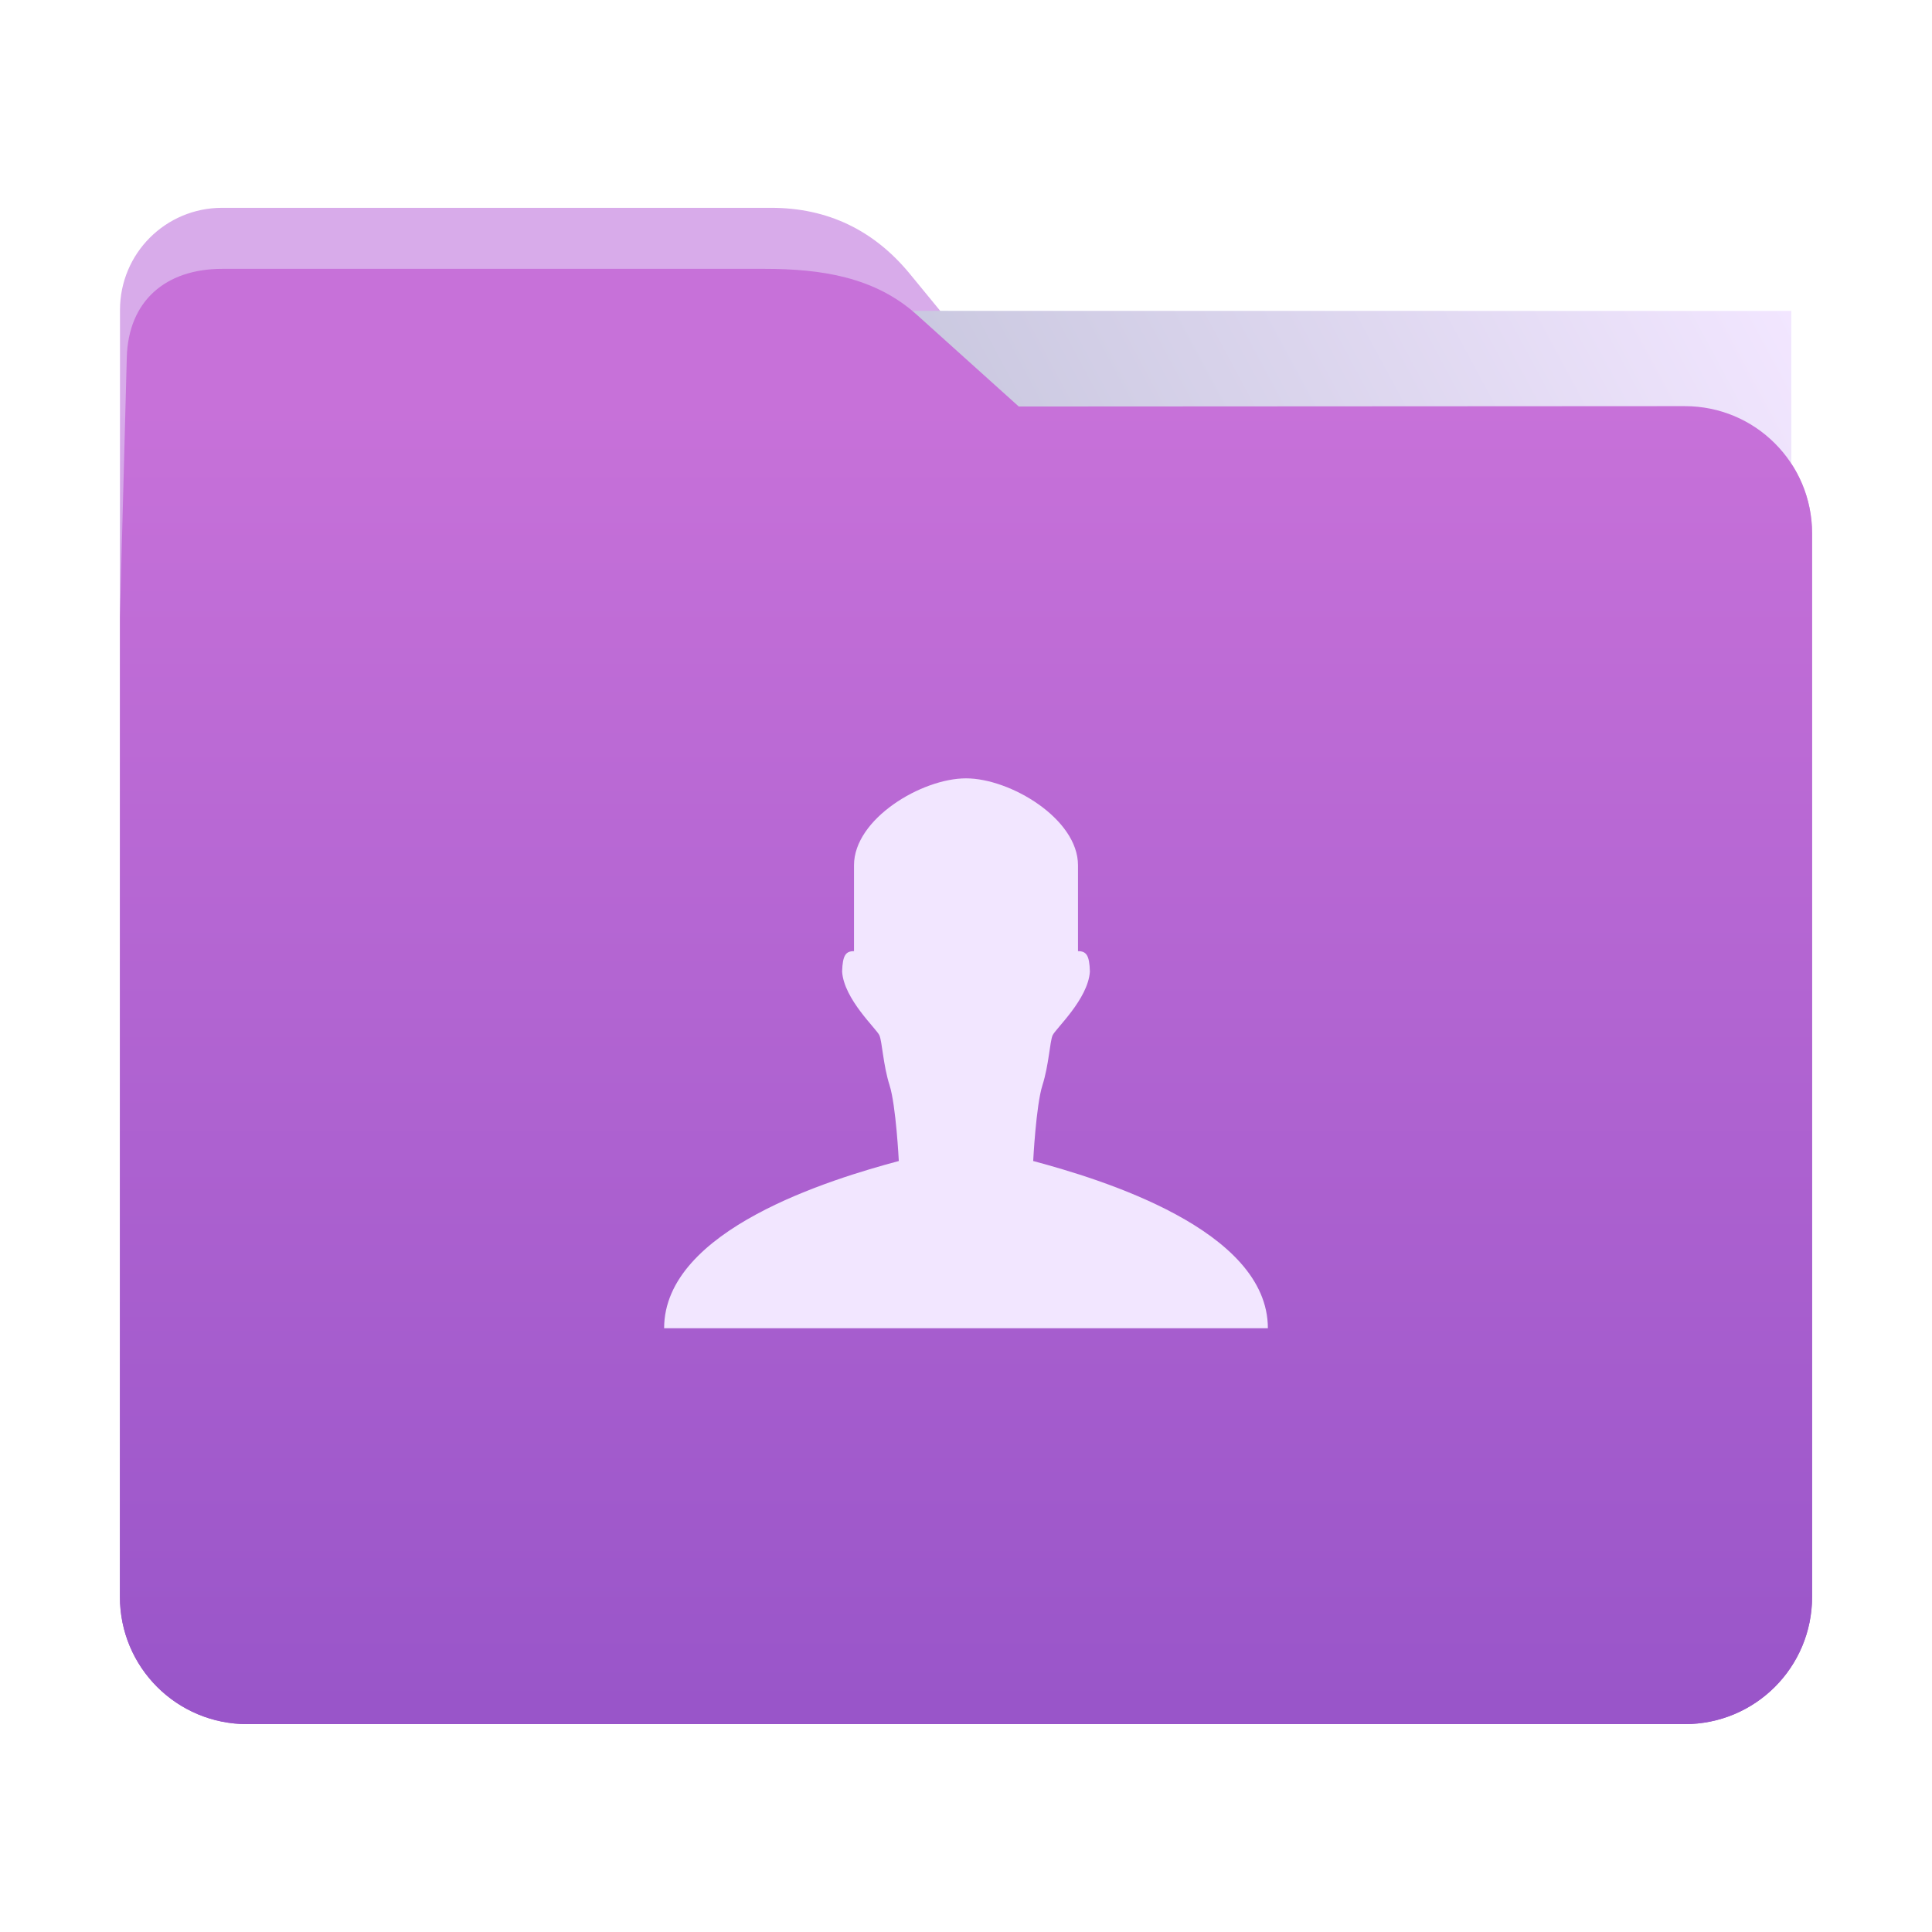
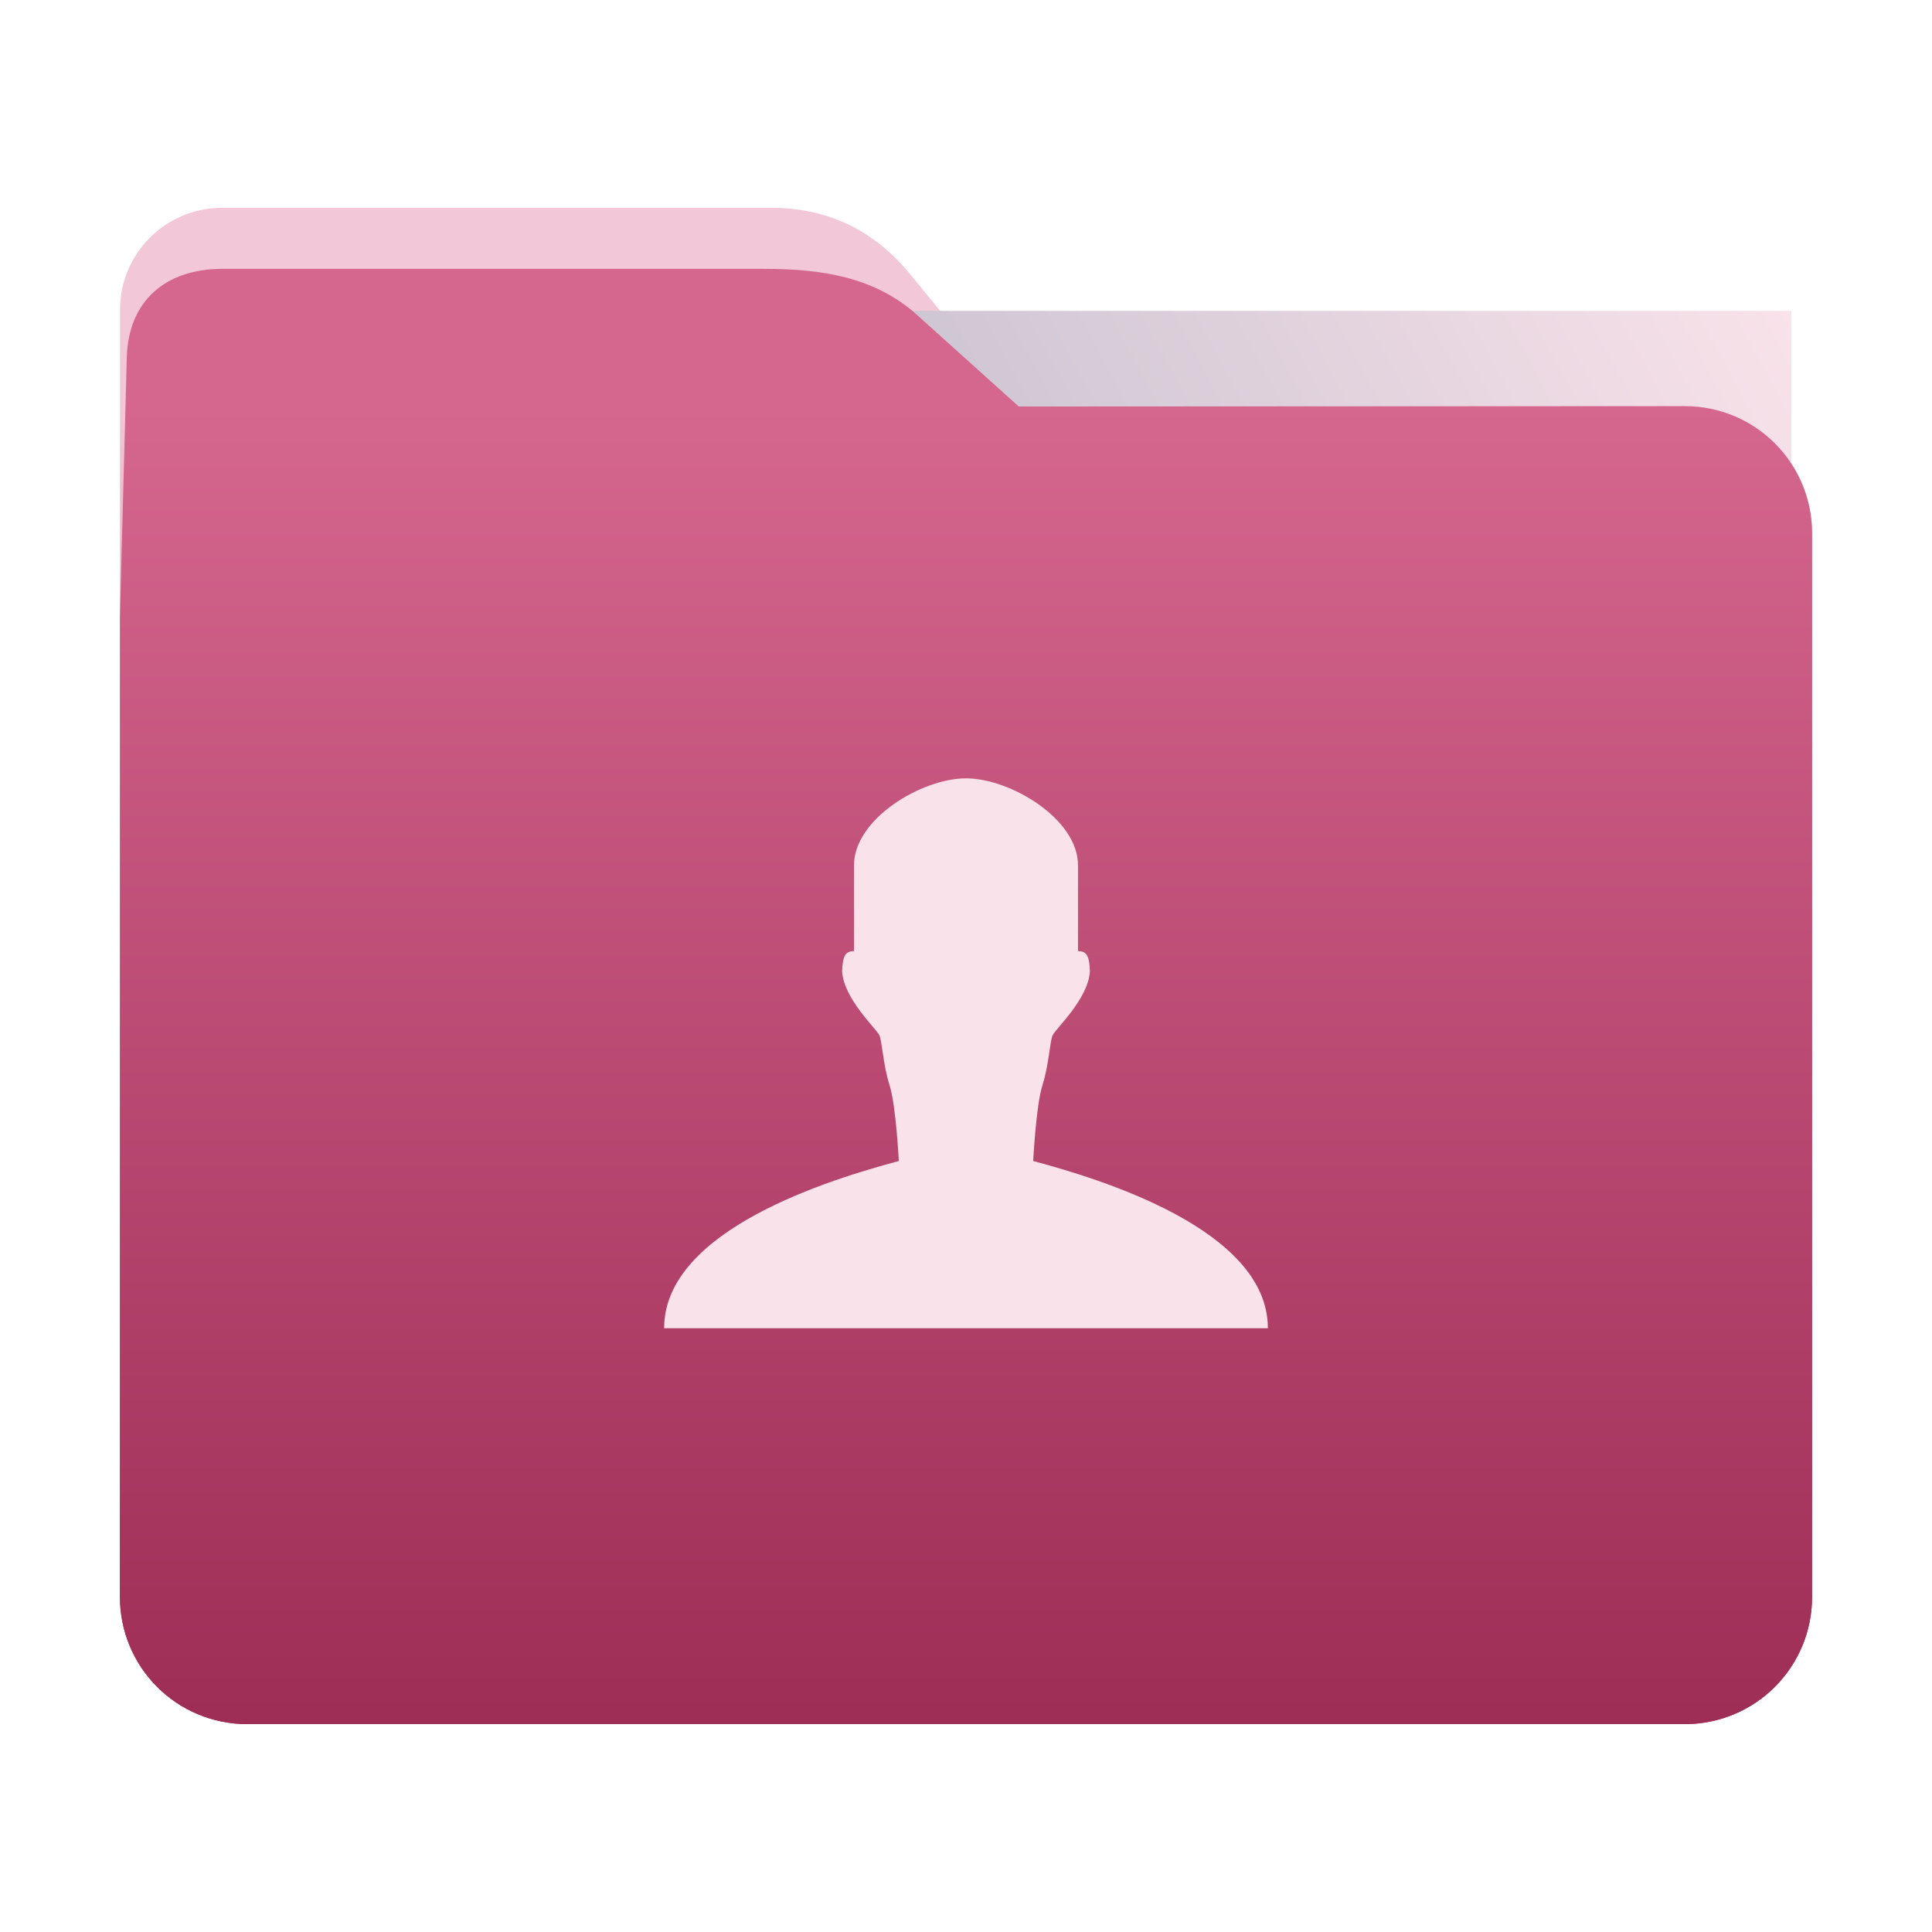
<svg xmlns="http://www.w3.org/2000/svg" xmlns:xlink="http://www.w3.org/1999/xlink" width="32" height="32" version="1" id="svg16">
  <defs id="defs20">
    <linearGradient id="linearGradient820">
-       <stop style="stop-color:#9955c9;stop-opacity:1;" offset="0" id="stop816" />
-       <stop style="stop-color:#d8abea;stop-opacity:1" offset="1" id="stop818" />
+       <stop style="stop-color:#9f2e57;stop-opacity:1;" offset="0" id="stop816" />
+       <stop style="stop-color:#f2c7d7;stop-opacity:1" offset="1" id="stop818" />
    </linearGradient>
    <linearGradient xlink:href="#linearGradient820" id="linearGradient822" x1="16.902" y1="28.475" x2="16.874" y2="6.734" gradientUnits="userSpaceOnUse" />
    <linearGradient gradientTransform="translate(0.001349,-0.0581678)" xlink:href="#linearGradient990" id="linearGradient829-3" x1="16.872" y1="28.452" x2="16.872" y2="6.792" gradientUnits="userSpaceOnUse" />
    <linearGradient id="linearGradient990">
-       <stop id="stop986" offset="0" style="stop-color:#9955c9;stop-opacity:1" />
-       <stop id="stop988" offset="1" style="stop-color:#c771d9;stop-opacity:1" />
+       <stop id="stop986" offset="0" style="stop-color:#9f2e57;stop-opacity:1" />
+       <stop id="stop988" offset="1" style="stop-color:#d5668e;stop-opacity:1" />
    </linearGradient>
    <linearGradient xlink:href="#linearGradient889" id="linearGradient891" x1="-34.169" y1="21.288" x2="-13.153" y2="7.458" gradientUnits="userSpaceOnUse" gradientTransform="matrix(1.292675,0,0,1.579825,46.67188,-6.634521)" />
    <linearGradient id="linearGradient889">
      <stop style="stop-color:#8998ad;stop-opacity:1" offset="0" id="stop885" />
-       <stop style="stop-color:#f2e6ff;stop-opacity:1" offset="1" id="stop887" />
+       <stop style="stop-color:#f9e2ea;stop-opacity:1" offset="1" id="stop887" />
    </linearGradient>
  </defs>
  <path style="fill:url(#linearGradient822);fill-opacity:1;stroke:none;stroke-width:0.145;stroke-miterlimit:4;stroke-dasharray:none;stroke-opacity:1" d="m 27.904,6.727 c 1.169,-7.39e-4 2.11,0.941 2.11,2.11 V 26.447 c 0,1.169 -0.941,2.11 -2.11,2.11 H 4.096 c -1.169,0 -2.11,-0.941 -2.11,-2.11 l 7.31e-4,-16.245 7.32e-4,-5.067 c 0,-0.938 0.755,-1.693 1.693,-1.693 h 9.091 c 0.938,0 1.705,0.371 2.3,1.096 l 1.802,2.195 z" id="rect4549-3" />
  <rect style="opacity:1;vector-effect:none;fill:url(#linearGradient891);fill-opacity:1;fill-rule:nonzero;stroke:none;stroke-width:0.207;stroke-linecap:butt;stroke-linejoin:miter;stroke-miterlimit:4;stroke-dasharray:none;stroke-dashoffset:0;stroke-opacity:1;paint-order:markers stroke fill" id="rect883" width="27.168" height="21.85" x="2.502" y="5.147" transform="matrix(1,1.0125852e-4,-6.7794228e-5,1,0,0)" />
  <path style="fill:url(#linearGradient829-3);fill-opacity:1;stroke:none;stroke-width:0.1;stroke-miterlimit:4;stroke-dasharray:none;stroke-opacity:1" d="m 27.904,6.727 c 1.169,-7.388e-4 2.11,0.941 2.11,2.11 V 26.447 c 0,1.169 -0.941,2.11 -2.11,2.11 H 4.096 c -1.169,0 -2.11,-0.941 -2.11,-2.11 L 1.987,10.203 2.1,5.921 C 2.125,4.984 2.743,4.453 3.681,4.453 h 8.979 c 0.938,0 1.827,0.132 2.524,0.759 l 1.69,1.521 z" id="rect4549-9" />
-   <path style="fill:#f2e6ff;fill-opacity:1;fill-rule:evenodd;stroke:none;stroke-width:0.112px;stroke-linecap:butt;stroke-linejoin:miter;stroke-opacity:1" d="m 21,22 c 0,-1.637 -2.779,-2.473 -3.887,-2.77 0,0 0.046,-0.918 0.153,-1.255 0.107,-0.337 0.122,-0.719 0.168,-0.826 0.046,-0.107 0.587,-0.597 0.618,-1.056 -0.007,-0.274 -0.061,-0.339 -0.197,-0.339 v -1.423 c 0,-0.768 -1.12,-1.439 -1.855,-1.439 -0.735,0 -1.855,0.671 -1.855,1.439 v 1.423 c -0.135,0 -0.189,0.065 -0.197,0.339 0.031,0.459 0.572,0.949 0.618,1.056 0.046,0.107 0.061,0.49 0.168,0.826 0.107,0.337 0.153,1.255 0.153,1.255 C 13.779,19.527 11,20.363 11,22 Z" id="path6496-5" />
+   <path style="fill:#f9e2ea;fill-opacity:1;fill-rule:evenodd;stroke:none;stroke-width:0.112px;stroke-linecap:butt;stroke-linejoin:miter;stroke-opacity:1" d="m 21,22 c 0,-1.637 -2.779,-2.473 -3.887,-2.77 0,0 0.046,-0.918 0.153,-1.255 0.107,-0.337 0.122,-0.719 0.168,-0.826 0.046,-0.107 0.587,-0.597 0.618,-1.056 -0.007,-0.274 -0.061,-0.339 -0.197,-0.339 v -1.423 c 0,-0.768 -1.12,-1.439 -1.855,-1.439 -0.735,0 -1.855,0.671 -1.855,1.439 v 1.423 c -0.135,0 -0.189,0.065 -0.197,0.339 0.031,0.459 0.572,0.949 0.618,1.056 0.046,0.107 0.061,0.49 0.168,0.826 0.107,0.337 0.153,1.255 0.153,1.255 C 13.779,19.527 11,20.363 11,22 Z" id="path6496-5" />
</svg>
